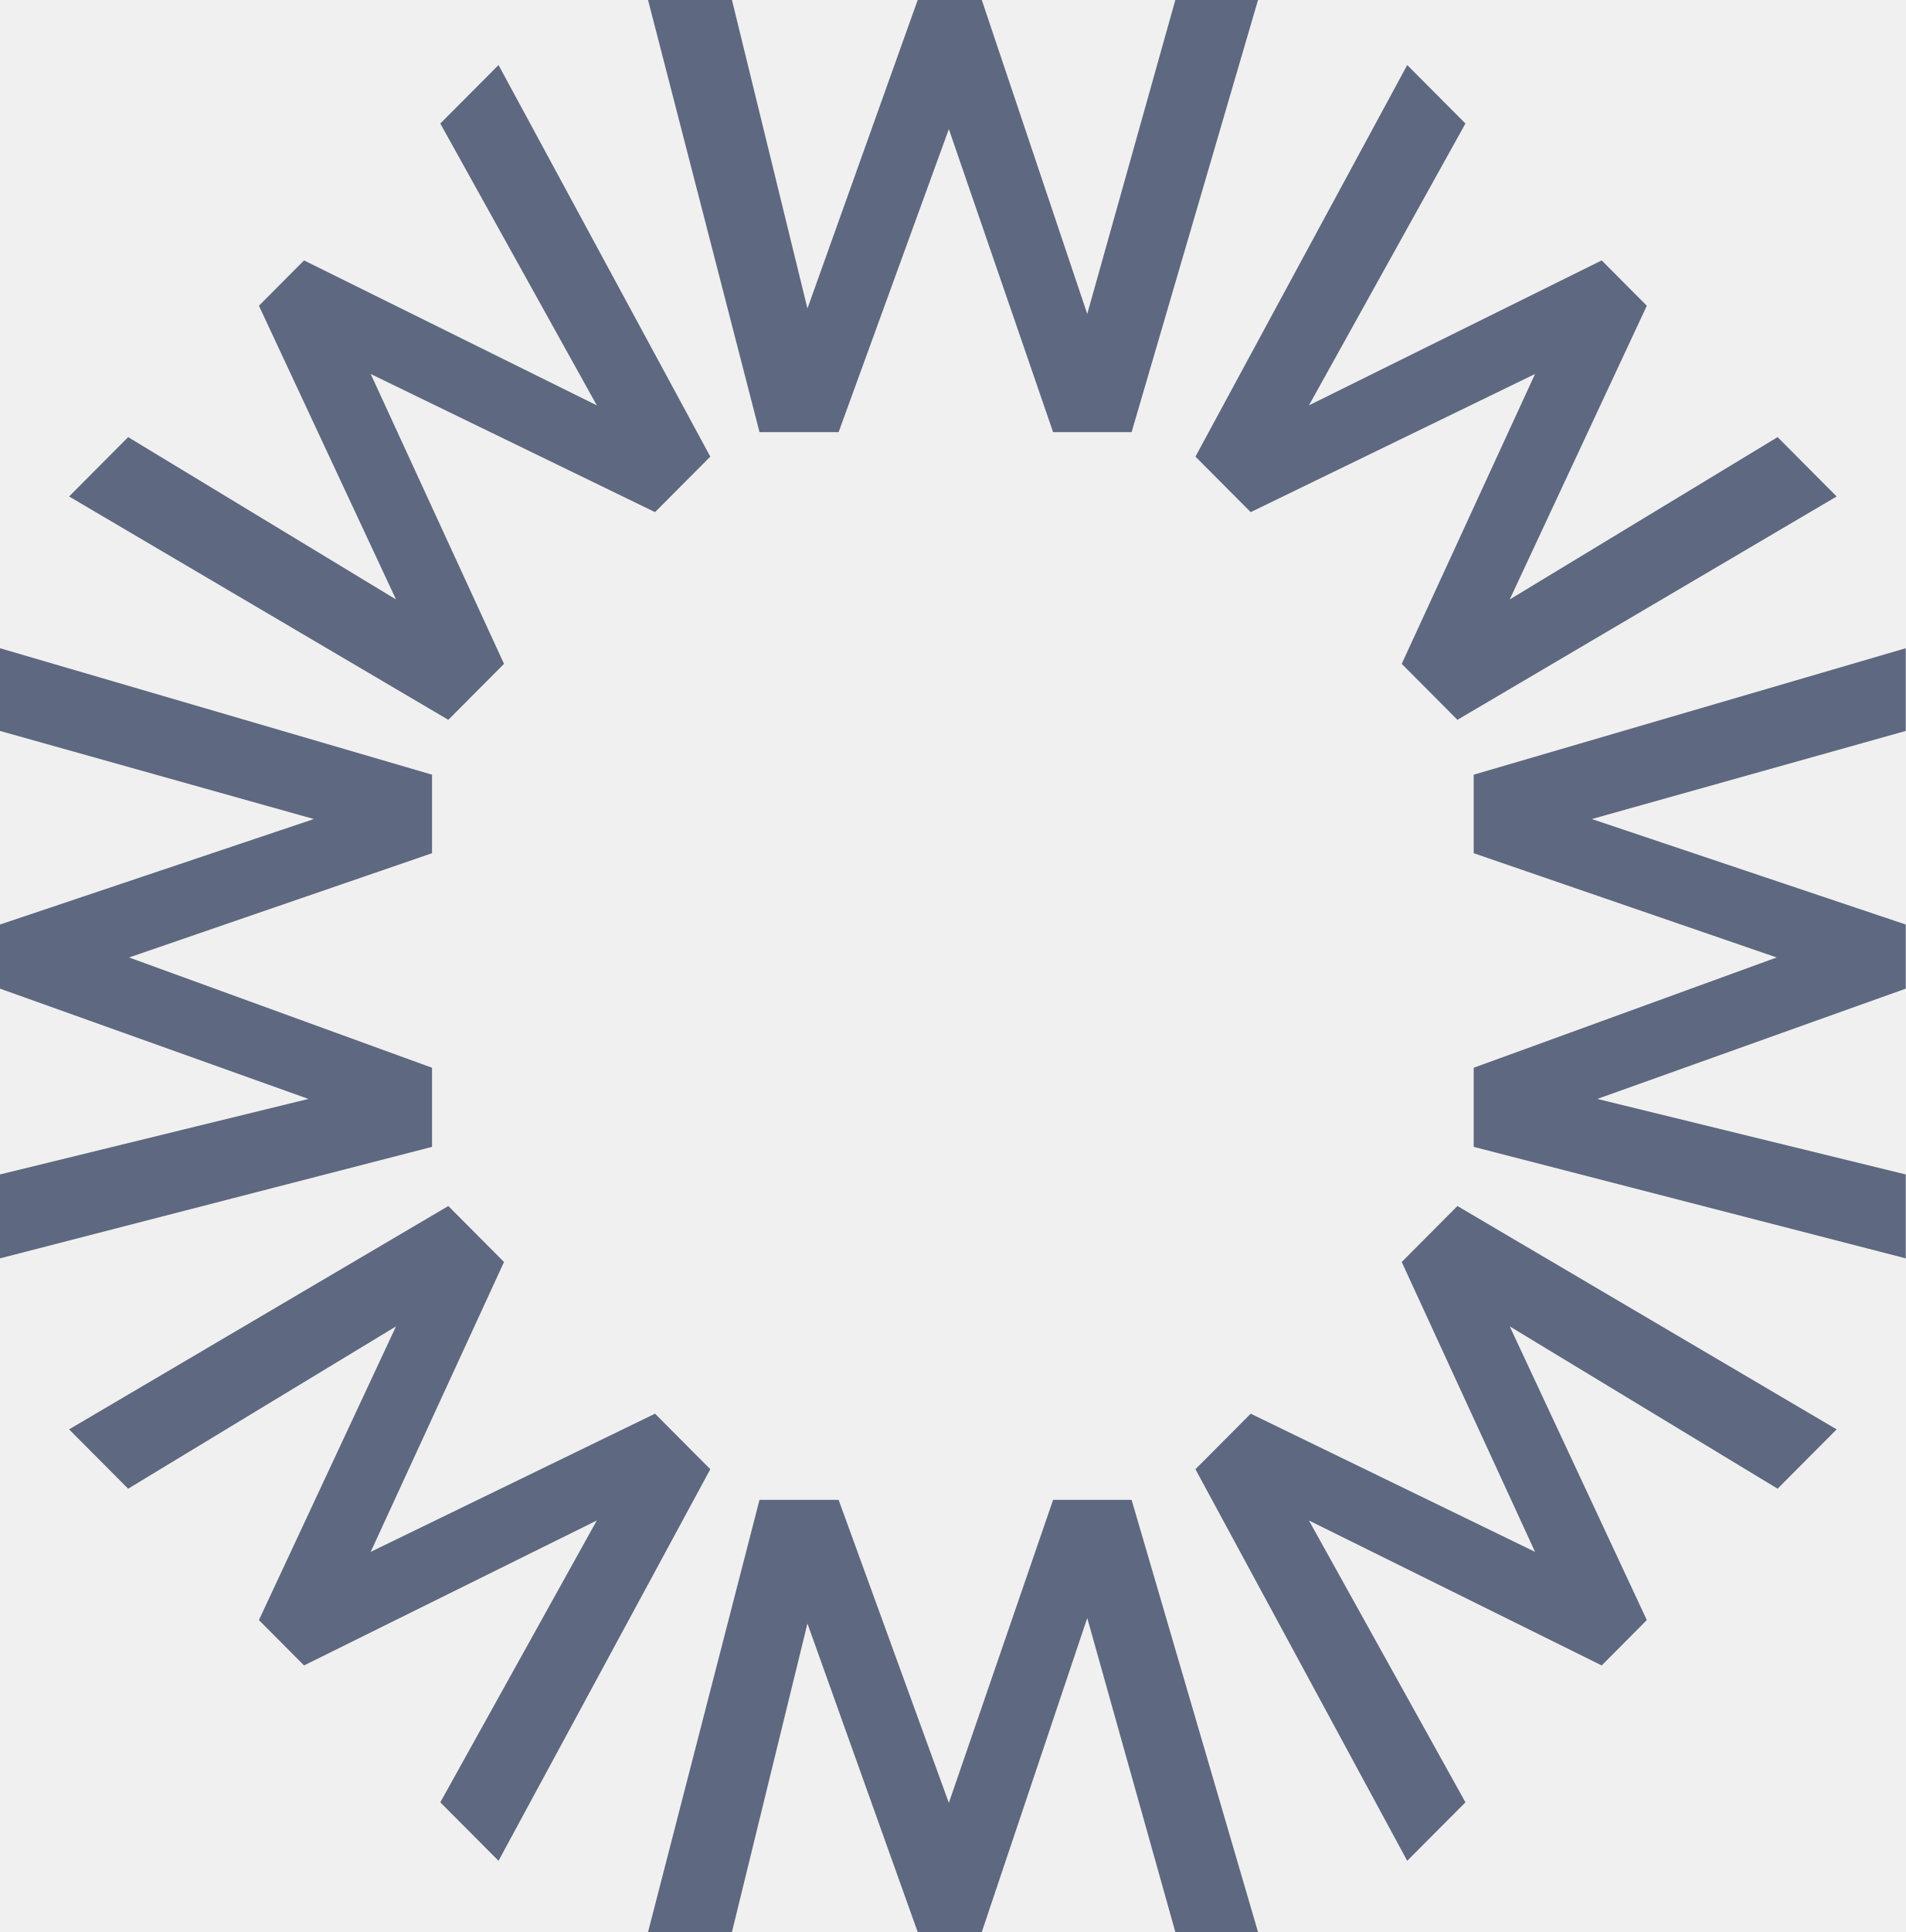
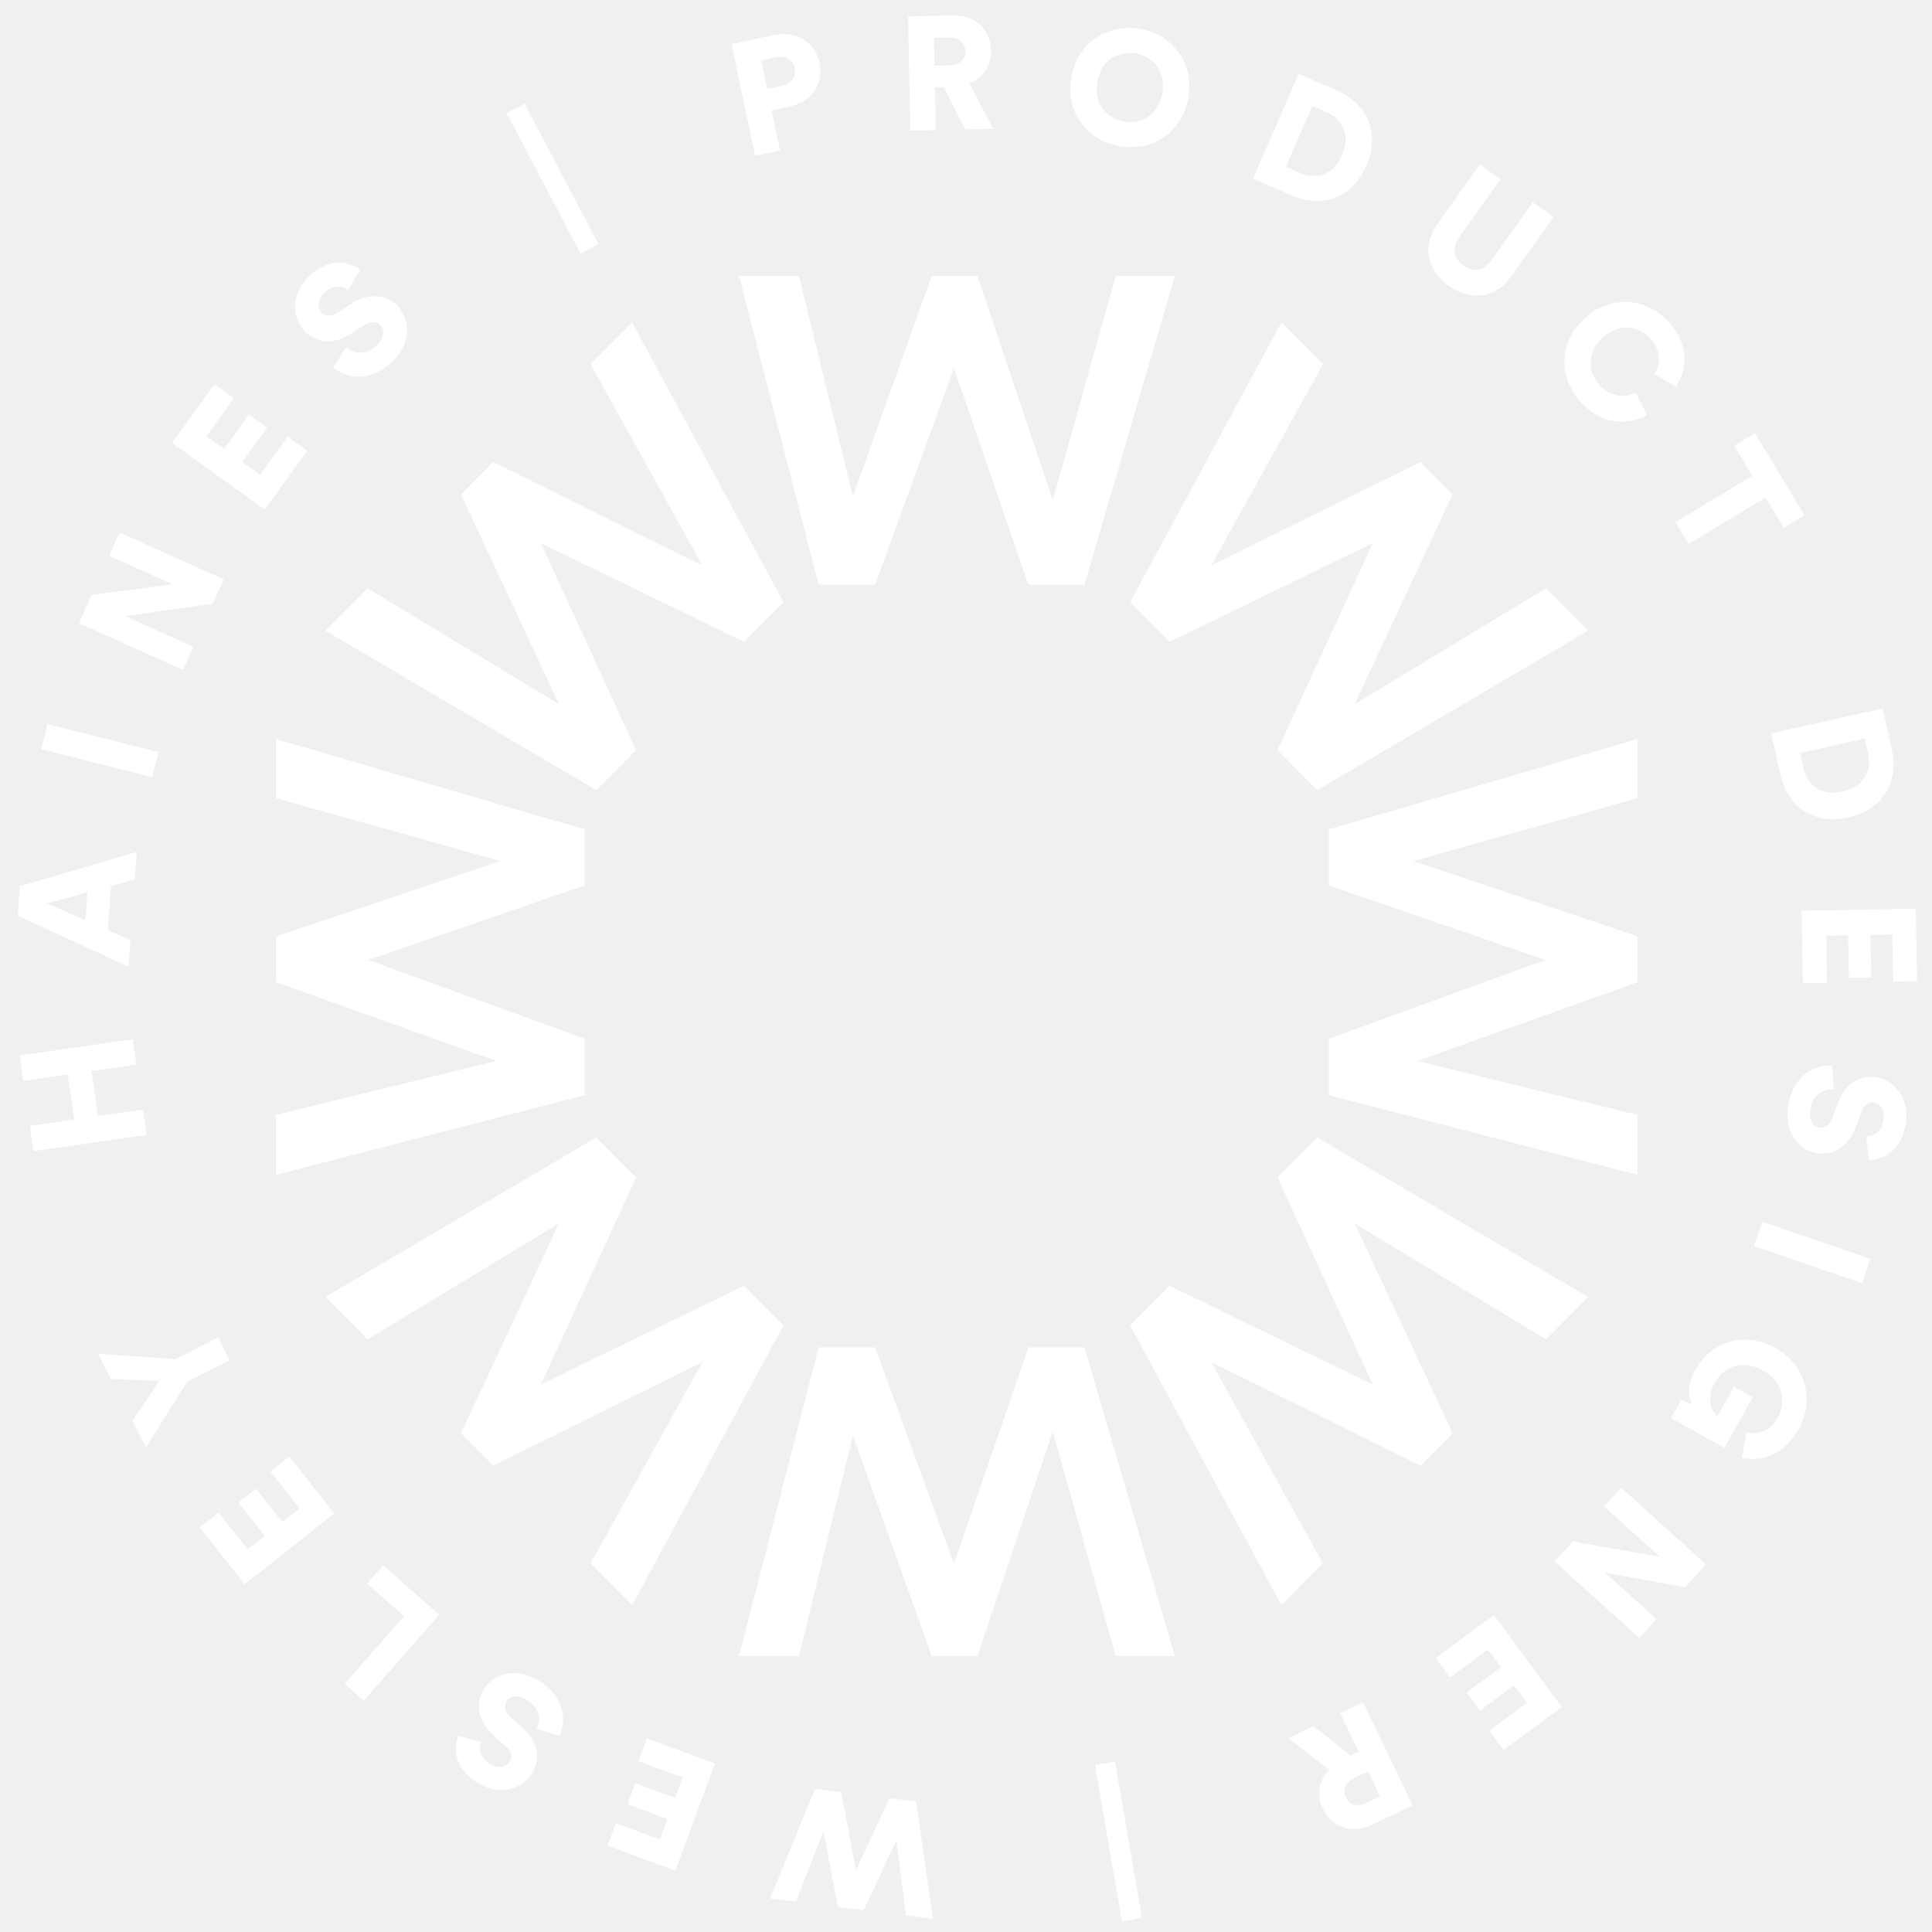
- <svg xmlns="http://www.w3.org/2000/svg" width="74px" height="75px" viewBox="0 0 74 75" version="1.1">
-   <g id="V3" stroke="none" stroke-width="1" fill="none" fill-rule="evenodd">
-     <g id="Intro-Copy-7" transform="translate(-166, -139)" fill="#5E6880" fill-rule="nonzero">
-       <g id="Combined-Shape-7" transform="translate(166, 139)">
-         <path d="M32.563,58.224 L36.844,69.988 L40.892,58.224 L43.94,58.224 L48.849,75 L45.638,75 L42.218,62.812 L38.123,75 L35.634,75 L31.353,63.024 L28.422,75 L25.164,75 L29.492,58.224 L32.563,58.224 Z M17.408,46.818 L19.571,48.99 L14.394,60.243 L25.435,54.879 L27.581,57.035 L19.358,72.236 L17.097,69.966 L23.174,59.025 L11.806,64.652 L10.054,62.891 L15.377,51.49 L4.976,57.791 L2.683,55.488 L17.408,46.818 Z M56.592,46.818 L71.317,55.488 L69.024,57.791 L58.623,51.49 L63.946,62.891 L62.194,64.652 L50.826,59.025 L56.903,69.966 L54.642,72.236 L46.419,57.035 L48.565,54.879 L59.606,60.243 L54.429,48.99 L56.592,46.818 Z M2.70817709e-10,25.164 L16.776,30.073 L16.776,33.121 L5.012,37.169 L16.776,41.45 L16.776,44.521 L2.70816258e-10,48.849 L2.70816458e-10,45.592 L11.976,42.66 L2.70816899e-10,38.379 L2.70817052e-10,35.89 L12.188,31.795 L2.70817512e-10,28.375 L2.70817709e-10,25.164 Z M74,25.164 L74,28.375 L61.812,31.795 L74,35.89 L74,38.379 L62.024,42.66 L74,45.592 L74,48.849 L57.224,44.521 L57.224,41.45 L68.988,37.169 L57.224,33.121 L57.224,30.073 L74,25.164 Z M19.358,2.525 L27.581,17.726 L25.435,19.881 L14.394,14.518 L19.571,25.771 L17.408,27.943 L2.683,19.273 L4.976,16.969 L15.377,23.271 L10.054,11.869 L11.806,10.109 L23.174,15.736 L17.097,4.795 L19.358,2.525 Z M54.642,2.525 L56.903,4.795 L50.826,15.736 L62.194,10.109 L63.946,11.869 L58.623,23.271 L69.024,16.969 L71.317,19.273 L56.592,27.943 L54.429,25.771 L59.606,14.518 L48.565,19.881 L46.419,17.726 L54.642,2.525 Z M28.422,1.8189894e-12 L31.353,11.976 L35.634,1.8189894e-12 L38.123,1.8189894e-12 L42.218,12.188 L45.638,1.8189894e-12 L48.849,1.8189894e-12 L43.94,16.776 L40.892,16.776 L36.844,5.012 L32.563,16.776 L29.492,16.776 L25.164,1.8189894e-12 L28.422,1.8189894e-12 Z" id="Combined-Shape" />
-       </g>
-     </g>
-   </g>
+ <svg xmlns="http://www.w3.org/2000/svg" width="105" height="105" viewBox="0 0 105 105" fill="none">
+   <path fill-rule="evenodd" clip-rule="evenodd" d="M53.985 7.007L52.462 7.038L51.303 4.749L50.813 4.759L50.859 7.07L49.476 7.098L49.351 0.89L51.811 0.84C53.037 0.816 53.842 1.64 53.864 2.744C53.881 3.584 53.43 4.233 52.674 4.52L53.985 7.007ZM50.758 2.062L50.789 3.568L51.603 3.551C52.172 3.54 52.472 3.219 52.464 2.781C52.454 2.317 52.142 2.034 51.573 2.045L50.758 2.062ZM41.696 4.833L41.368 3.282L42.157 3.115C42.671 3.006 43.084 3.223 43.187 3.712C43.287 4.183 42.999 4.557 42.485 4.666L41.696 4.833ZM42.868 5.802C44.102 5.541 44.782 4.565 44.539 3.417C44.3 2.286 43.28 1.651 42.046 1.912L39.758 2.396L41.042 8.471L42.396 8.185L41.934 6L42.868 5.802ZM28.513 5.635L32.526 13.271L31.549 13.784L27.536 6.148L28.513 5.635ZM19.578 14.66C18.982 14.223 17.917 13.954 16.793 15.021C15.929 15.841 15.747 17.15 16.555 18.001C17.188 18.668 18.134 18.736 19.035 18.158L19.759 17.688C20.112 17.462 20.453 17.452 20.67 17.681C20.936 17.96 20.875 18.38 20.481 18.754C19.865 19.338 19.242 19.242 18.812 18.865L18.102 19.962C18.768 20.537 20.068 20.837 21.313 19.655C22.386 18.636 22.296 17.357 21.626 16.652C21.017 16.011 20.048 15.88 19.04 16.535L18.328 16.994C17.962 17.232 17.678 17.2 17.473 16.984C17.238 16.736 17.256 16.272 17.631 15.916C18.177 15.398 18.686 15.591 18.917 15.77L19.578 14.66ZM51.844 20.012L47.563 31.777H44.492L40.164 15H43.422L46.353 26.977L50.634 15H53.123L57.218 27.189L60.638 15H63.849L58.94 31.777H55.892L51.844 20.012ZM34.571 40.772L29.395 29.518L40.435 34.882L42.581 32.727L34.358 17.525L32.097 19.796L38.174 30.736L26.806 25.109L25.054 26.87L30.377 38.271L19.976 31.97L17.683 34.273L32.408 42.943L34.571 40.772ZM34.571 63.99L29.395 75.243L40.435 69.88L42.581 72.035L34.358 87.237L32.097 84.966L38.174 74.026L26.806 79.652L25.054 77.892L30.377 66.491L19.976 72.792L17.683 70.489L32.408 61.818L34.571 63.99ZM47.563 73.224L51.844 84.989L55.892 73.224H58.94L63.849 90H60.638L57.218 77.812L53.123 90H50.634L46.353 78.024L43.422 90H40.164L44.492 73.224H47.563ZM20.012 52.17L31.776 56.451V59.522L15 63.849V60.592L26.976 57.66L15 53.38V50.89L27.188 46.795L15 43.376V40.165L31.776 45.074V48.122L20.012 52.17ZM69.429 40.772L74.606 29.518L63.565 34.882L61.419 32.727L69.642 17.525L71.903 19.796L65.826 30.736L77.194 25.109L78.946 26.87L73.623 38.271L84.024 31.97L86.317 34.273L71.592 42.943L69.429 40.772ZM74.606 75.244L69.429 63.991L71.592 61.819L86.317 70.489L84.024 72.793L73.623 66.492L78.946 77.893L77.194 79.653L65.826 74.026L71.903 84.967L69.642 87.237L61.419 72.036L63.565 69.881L74.606 75.244ZM72.224 56.452L83.988 52.171L72.224 48.123V45.075L89 40.166V43.376L76.812 46.796L89 50.891V53.381L77.024 57.661L89 60.593V63.85L72.224 59.523V56.452ZM45.537 103.634L44.753 99.52L43.26 103.35L41.852 103.174L44.298 97.222L45.715 97.398L46.518 101.647L48.348 97.727L49.791 97.907L50.7 104.278L49.24 104.096L48.715 100.023L46.945 103.81L45.537 103.634ZM35.154 94.48L34.701 95.713L37.101 96.596L36.69 97.714L34.52 96.915L34.099 98.058L36.269 98.856L35.861 99.966L33.469 99.085L33.018 100.31L36.709 101.668L38.853 95.841L35.154 94.48ZM25.998 96.921C24.669 96.123 24.644 95.025 24.905 94.334L26.152 94.674C26.041 94.945 25.991 95.487 26.637 95.874C27.08 96.141 27.532 96.034 27.708 95.741C27.861 95.486 27.816 95.204 27.489 94.915L26.857 94.352C25.956 93.555 25.822 92.586 26.278 91.828C26.778 90.995 27.986 90.565 29.255 91.327C30.727 92.211 30.785 93.543 30.409 94.339L29.162 93.948C29.41 93.433 29.337 92.807 28.609 92.37C28.143 92.09 27.723 92.144 27.524 92.474C27.362 92.745 27.462 93.07 27.775 93.35L28.422 93.922C29.219 94.636 29.407 95.566 28.933 96.354C28.329 97.361 27.019 97.534 25.998 96.921ZM20.825 85.076L19.951 86.068L21.962 87.84L18.731 91.507L19.769 92.422L23.874 87.763L20.825 85.076ZM14.699 79.974L15.731 79.161L18.169 82.258L13.291 86.1L10.858 83.01L11.883 82.203L13.46 84.205L14.389 83.474L12.959 81.657L13.915 80.904L15.345 82.72L16.281 81.983L14.699 79.974ZM10.172 75.101L12.481 73.922L11.851 72.689L9.542 73.868L5.329 73.572L6.03 74.944L8.667 75.043L7.194 77.222L7.931 78.665L10.172 75.101ZM1.069 57.363L7.215 56.479L7.413 57.857L4.969 58.209L5.322 60.662L7.766 60.31L7.964 61.68L1.817 62.564L1.62 61.195L4.03 60.848L3.677 58.395L1.267 58.741L1.069 57.363ZM7.325 47.806L7.434 46.303L1.074 48.162L0.958 49.76L6.983 52.54L7.088 51.09L5.862 50.554L6.035 48.16L7.325 47.806ZM2.552 49.094L4.746 48.506L4.637 50.009L2.552 49.094ZM2.587 39.357L8.609 40.874L8.266 42.233L2.245 40.716L2.587 39.357ZM12.16 31.483L6.494 28.942L5.928 30.205L9.372 31.75L4.975 32.331L4.286 33.865L9.952 36.406L10.515 35.151L6.791 33.481L11.561 32.818L12.16 31.483ZM15.63 23.731L16.697 24.498L14.397 27.698L9.355 24.074L11.65 20.881L12.709 21.642L11.222 23.712L12.182 24.402L13.531 22.524L14.52 23.235L13.171 25.112L14.138 25.807L15.63 23.731ZM59.645 4.42C59.887 3.146 60.909 2.744 61.761 2.906C62.604 3.066 63.406 3.816 63.163 5.09C62.921 6.363 61.901 6.757 61.058 6.597C60.206 6.434 59.402 5.693 59.645 4.42ZM58.232 4.16C57.865 6.087 59.081 7.611 60.802 7.939C62.514 8.265 64.206 7.294 64.573 5.367C64.941 3.431 63.725 1.907 62.013 1.581C60.292 1.253 58.6 2.224 58.232 4.16ZM71.324 5.76L69.889 9.062L70.628 9.383C71.504 9.763 72.438 9.568 72.934 8.427C73.43 7.287 72.938 6.462 72.063 6.082L71.324 5.76ZM74.259 9.003C73.495 10.762 71.875 11.348 70.156 10.601L68.1 9.707L70.575 4.012L72.639 4.909C74.35 5.653 75.024 7.244 74.259 9.003ZM78.744 15.542C79.858 16.334 81.227 16.298 82.13 15.027L84.43 11.794L83.302 10.992L81.069 14.133C80.632 14.746 80.071 14.809 79.536 14.429C79.001 14.048 78.877 13.497 79.313 12.884L81.547 9.743L80.419 8.941L78.12 12.174C77.216 13.445 77.631 14.75 78.744 15.542ZM89.515 22.563C88.748 22.996 87.224 23.28 85.918 21.863C84.708 20.549 84.682 18.62 86.106 17.309C87.53 15.998 89.493 16.19 90.668 17.466C91.931 18.838 91.606 20.256 91.086 21.01L89.899 20.329C90.149 19.967 90.417 19.185 89.675 18.379C89.112 17.767 88.039 17.481 87.079 18.365C86.222 19.154 86.307 20.243 86.936 20.925C87.666 21.718 88.485 21.547 88.897 21.335L89.515 22.563ZM96.942 28.686L98.074 28.003L95.384 23.541L94.251 24.224L95.237 25.859L91.052 28.382L91.766 29.567L95.951 27.044L96.942 28.686ZM101.347 40.139L97.835 40.925L98.01 41.711C98.219 42.642 98.927 43.283 100.141 43.011C101.355 42.74 101.731 41.857 101.523 40.925L101.347 40.139ZM100.456 44.422C98.584 44.84 97.157 43.876 96.748 42.047L96.259 39.859L102.319 38.504L102.81 40.7C103.217 42.521 102.328 44.003 100.456 44.422ZM97.983 53.437L99.296 53.413L99.249 50.856L100.44 50.834L100.483 53.146L101.7 53.123L101.657 50.811L102.84 50.79L102.886 53.338L104.191 53.314L104.119 49.382L97.91 49.496L97.983 53.437ZM103.577 61.085C103.315 62.613 102.301 63.035 101.562 63.041L101.427 61.756C101.719 61.762 102.242 61.612 102.37 60.869C102.457 60.36 102.194 59.977 101.857 59.919C101.564 59.869 101.317 60.013 101.167 60.423L100.871 61.217C100.455 62.345 99.6 62.82 98.729 62.671C97.77 62.507 96.933 61.537 97.183 60.078C97.473 58.386 98.693 57.849 99.572 57.91L99.659 59.214C99.089 59.169 98.532 59.465 98.388 60.302C98.297 60.837 98.499 61.21 98.879 61.275C99.19 61.328 99.457 61.116 99.605 60.724L99.903 59.913C100.28 58.911 101.078 58.4 101.985 58.555C103.141 58.753 103.778 59.911 103.577 61.085ZM95.324 67.721L101.196 69.74L101.652 68.415L95.78 66.396L95.324 67.721ZM93.71 78.691L90.817 77.063L91.367 76.086L91.96 76.319C91.749 75.889 91.716 75.197 92.15 74.426C92.996 72.922 94.799 72.309 96.508 73.271C98.21 74.228 98.607 76.15 97.748 77.676C96.876 79.226 95.556 79.428 94.667 79.239L94.916 77.852C95.299 77.957 96.111 77.941 96.618 77.041C97.03 76.308 97.027 75.171 95.821 74.492C94.692 73.856 93.683 74.274 93.189 75.151C92.687 76.044 93.056 76.745 93.323 76.985L94.238 75.36L95.26 75.935L93.71 78.691ZM84.49 84.862L89.099 89.022L90.026 87.995L87.224 85.466L91.587 86.266L92.714 85.018L88.105 80.857L87.183 81.878L90.213 84.612L85.47 83.776L84.49 84.862ZM78.802 91.17L78.023 90.112L81.196 87.775L84.879 92.775L81.713 95.107L80.939 94.056L82.991 92.545L82.29 91.593L80.428 92.964L79.706 91.984L81.568 90.613L80.861 89.653L78.802 91.17ZM71.393 93.805L70.018 94.463L72.242 96.185C71.672 96.759 71.529 97.536 71.892 98.295C72.369 99.29 73.443 99.708 74.549 99.178L76.769 98.115L74.086 92.515L72.838 93.112L73.837 95.198L73.395 95.41L71.393 93.805ZM74.352 96.272L75.002 97.63L74.268 97.982C73.754 98.228 73.353 98.1 73.152 97.681C72.963 97.287 73.103 96.87 73.617 96.624L74.352 96.272ZM60.978 104.426L59.508 95.925L60.596 95.737L62.065 104.238L60.978 104.426Z" fill="white" />
</svg>
